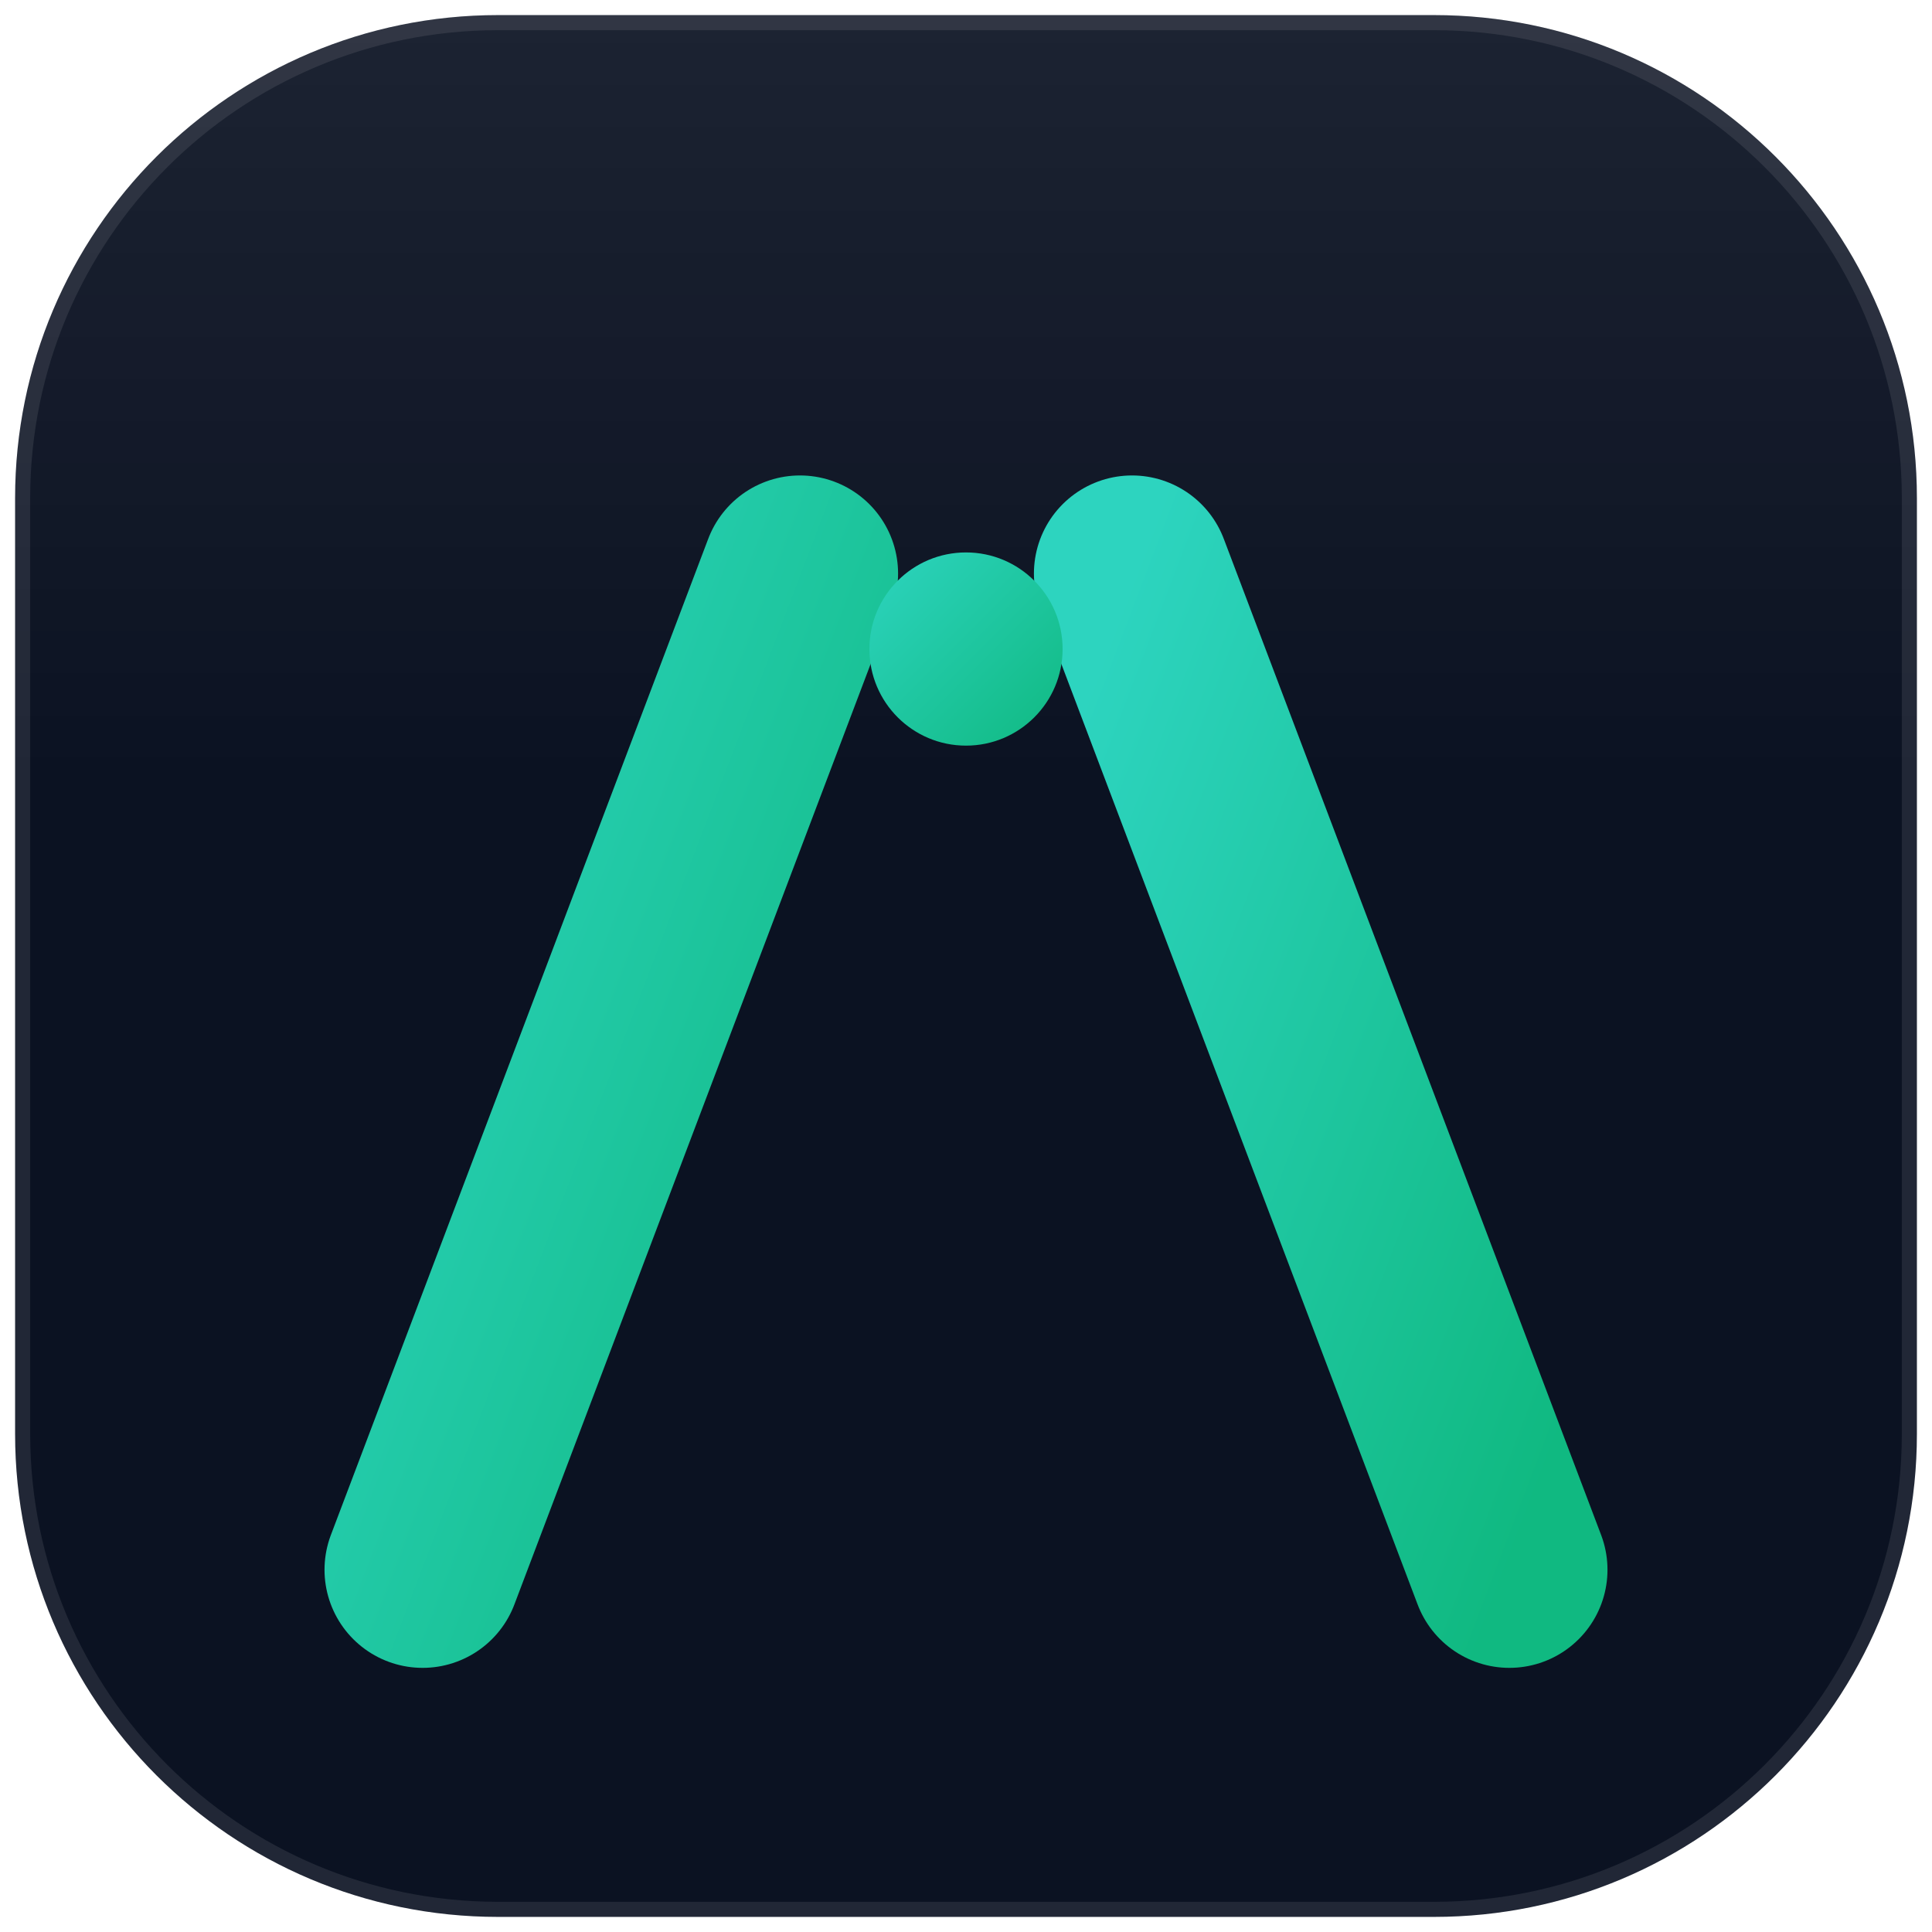
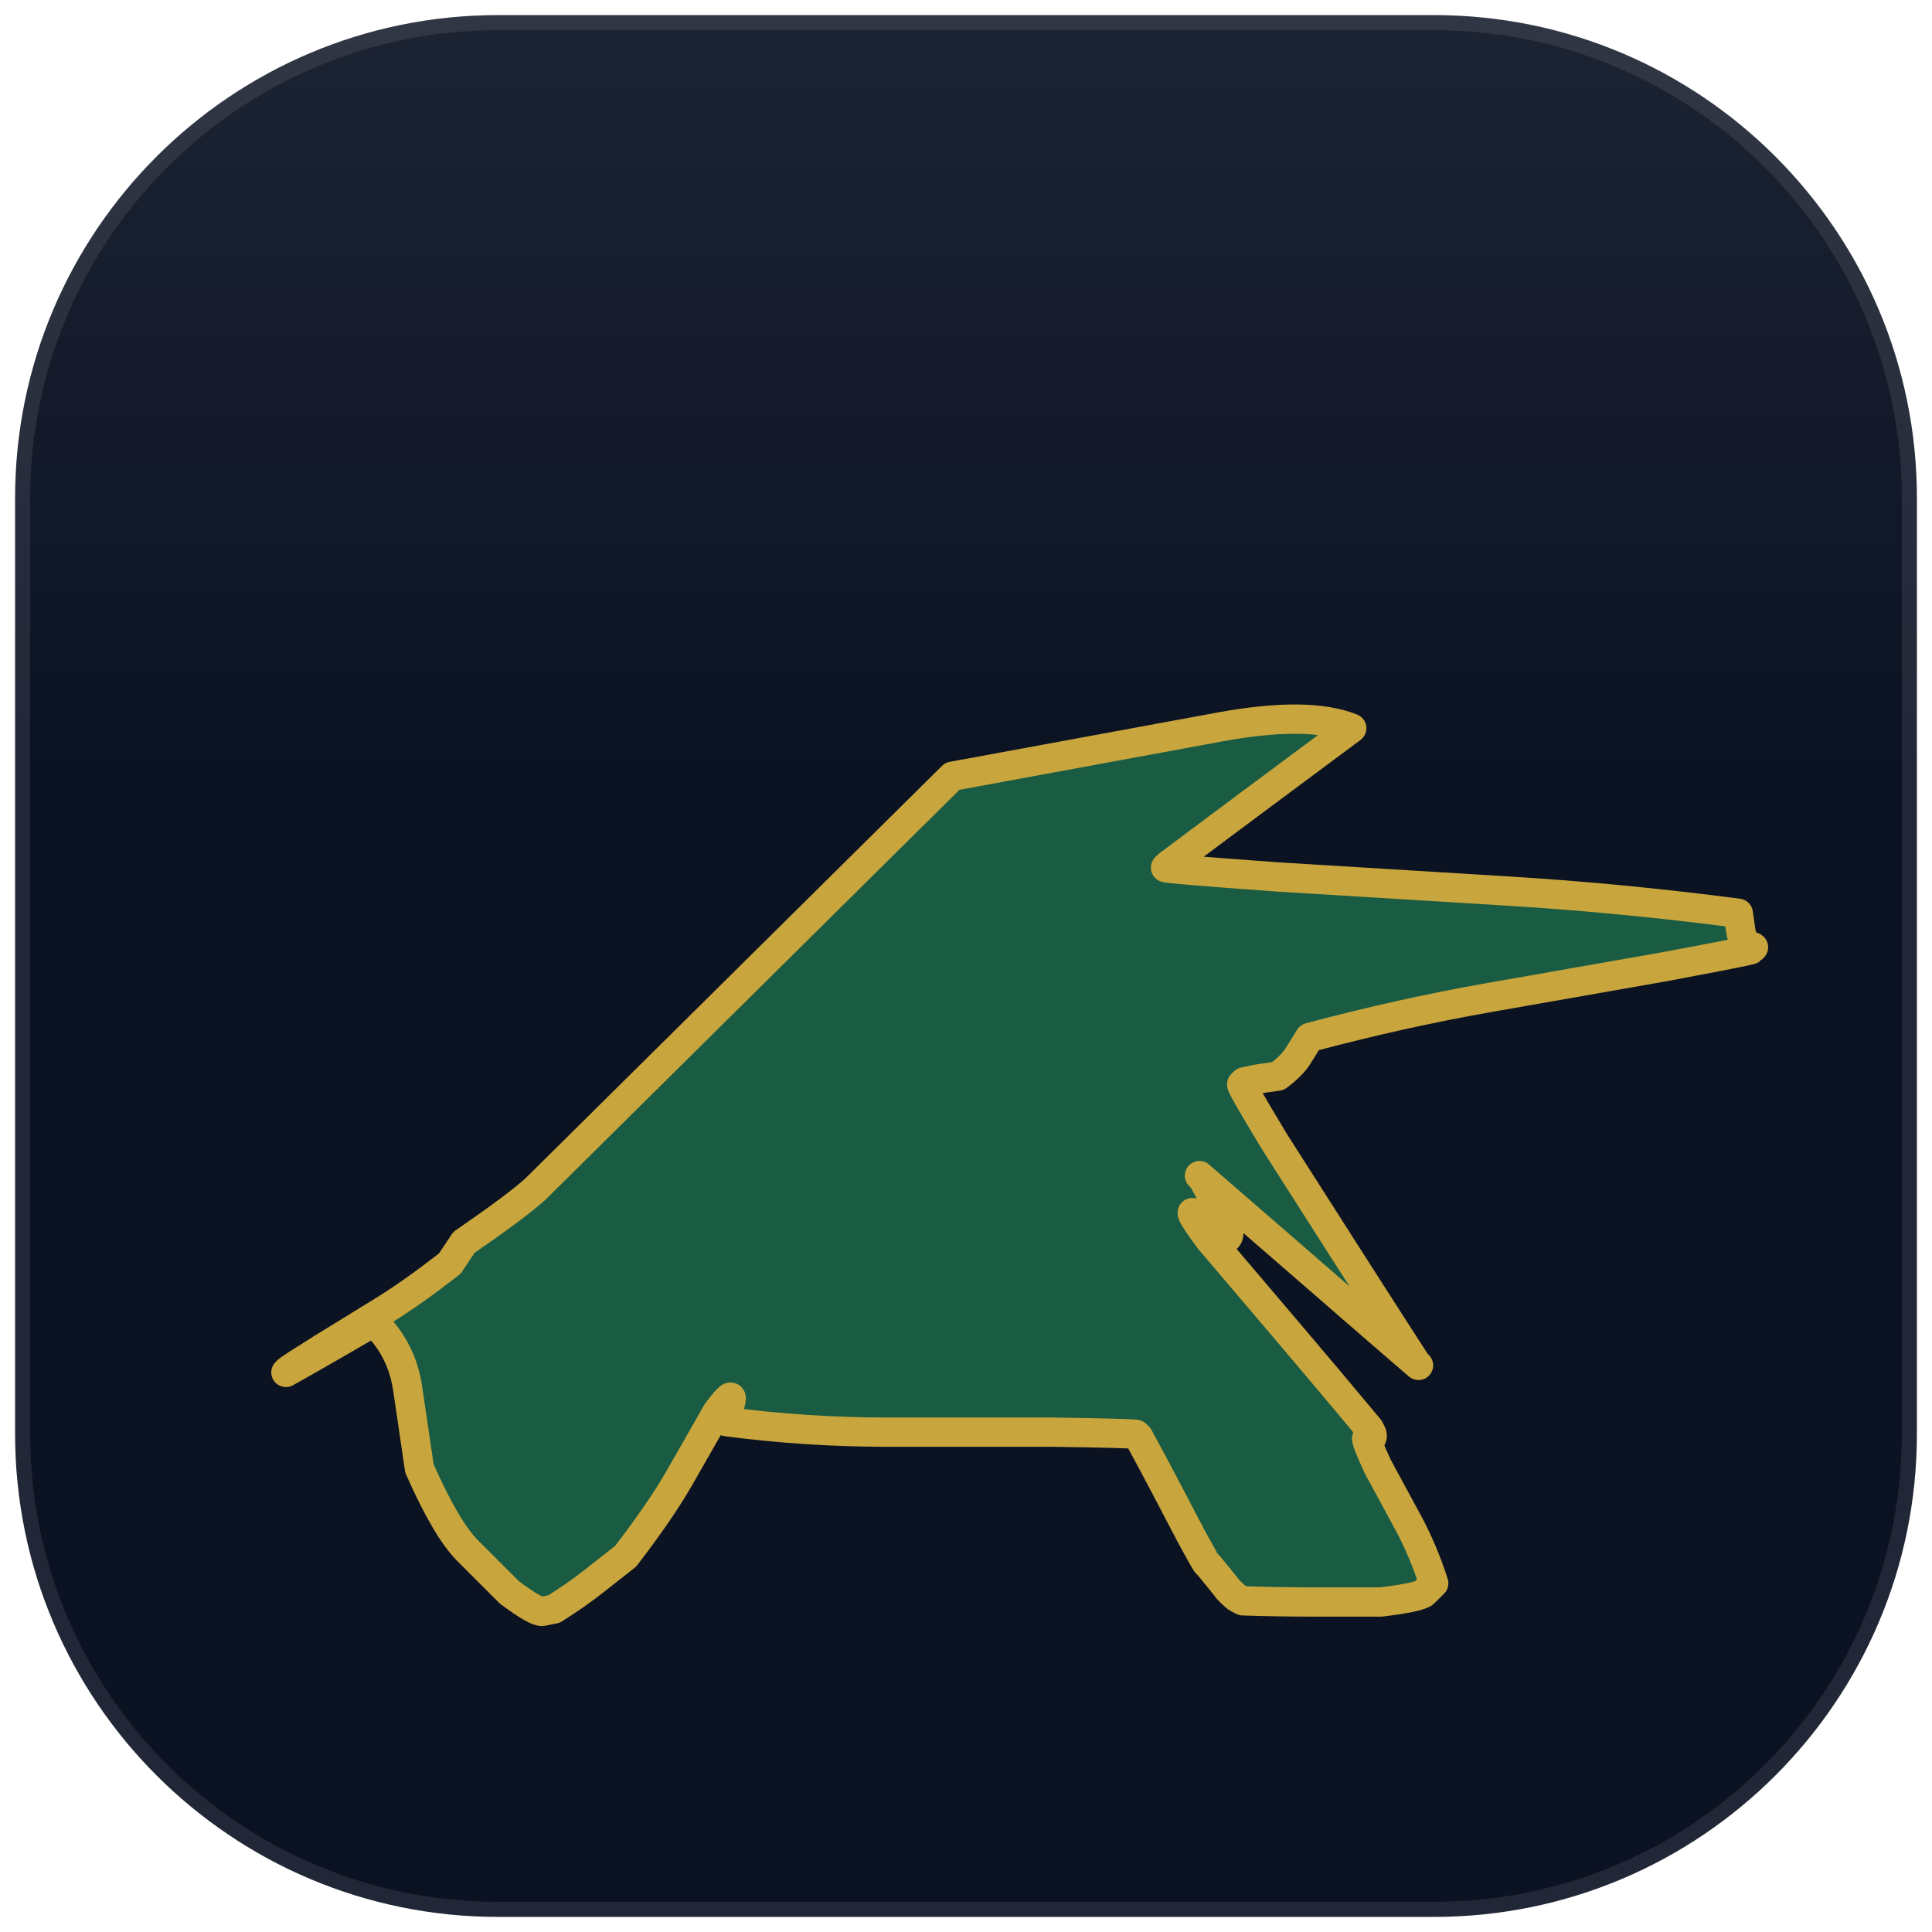
<svg xmlns="http://www.w3.org/2000/svg" viewBox="0 0 64 64" width="64" height="64" role="img" aria-label="Alcard">
  <defs>
-     <linearGradient id="tg" x1="0" y1="0" x2="1" y2="1">
-       <stop offset="0" stop-color="#2DD4BF" />
-       <stop offset="1" stop-color="#10B981" />
-     </linearGradient>
    <linearGradient id="sheen" x1="0" y1="0" x2="0" y2="1">
      <stop offset="0" stop-color="#FFFFFF" stop-opacity="0.07" />
      <stop offset="0.4" stop-color="#FFFFFF" stop-opacity="0" />
    </linearGradient>
  </defs>
  <rect x="0.5" y="0.5" width="63" height="63" rx="16" fill="#0B1222" stroke="rgba(255,255,255,0.09)" />
  <rect x="0.5" y="0.5" width="63" height="63" rx="16" fill="url(#sheen)" />
-   <path d="M 26.5 19 L 14 52" fill="none" stroke="url(#tg)" stroke-width="6.5" stroke-linecap="round" />
-   <path d="M 37.5 19 L 50 52" fill="none" stroke="url(#tg)" stroke-width="6.5" stroke-linecap="round" />
-   <line x1="21.5" y1="33.5" x2="42.5" y2="33.5" stroke="url(#tg)" stroke-width="5.5" stroke-linecap="round" />
-   <circle cx="32" cy="21.5" r="3.2" fill="url(#tg)" />
+   <g transform="translate(4,10) scale(0.194)">
+     <path d="M 142.0 81.0 Q 142.0 81.0 157.2 78.2 Q 172.4 75.4 187.6 72.6 Q 202.8 69.8 210.2 72.8 Q 202.4 78.6 194.6 84.4 Q 186.8 90.2 178.8 96.2 Q 178.6 96.4 178.4 96.6 Q 178.2 96.8 197.6 98.2 Q 217.2 99.4 236.8 100.6 Q 256.4 101.8 276.2 104.4 Q 276.4 105.8 276.6 107.2 Q 276.8 108.6 277.4 110.0 Q 277.8 110.0 278.2 110.0 Q 278.6 110.0 278.8 110.2 Q 278.6 110.4 278.4 110.6 Q 278.2 110.8 263.2 113.6 Q 248.4 116.2 233.6 118.8 Q 218.8 121.4 203.0 125.6 Q 202.0 127.2 201.0 128.8 Q 200.0 130.4 197.6 132.2 Q 196.2 132.4 194.8 132.6 Q 193.4 132.8 191.8 133.2 Q 191.6 133.4 191.4 133.6 Q 191.2 133.8 197.0 143.4 Q 203.0 152.8 209.0 162.2 Q 215.0 171.6 221.2 181.2 Q 221.4 181.4 221.6 181.6 Q 221.8 181.8 214.4 175.4 Q 206.8 168.8 199.2 162.2 Q 191.6 155.6 184.2 149.2 Q 184.4 149.4 184.6 149.6 Q 184.8 149.8 186.2 152.4 Q 187.4 154.8 188.6 157.2 Q 189.8 159.6 188.6 160.0 Q 186.2 158.0 183.8 156.0 Q 181.4 154.0 185.8 160.0 Q 192.6 168.0 199.4 176.0 Q 206.2 184.0 213.2 192.4 Q 213.4 192.8 213.6 193.2 Q 213.8 193.6 213.6 194.0 Q 213.2 194.0 212.8 194.0 Q 212.4 194.0 214.6 198.8 Q 217.2 203.6 219.8 208.4 Q 222.4 213.2 224.2 218.8 Q 223.4 219.6 222.6 220.4 Q 221.8 221.2 215.2 222.0 Q 209.4 222.0 203.6 222.0 Q 197.8 222.0 191.6 221.8 Q 191.2 221.6 190.8 221.4 Q 190.4 221.2 189.2 220.0 Q 188.4 219.0 187.6 218.0 Q 186.8 217.0 185.8 215.8 Q 185.6 215.6 185.4 215.4 Q 185.2 215.2 182.8 210.8 Q 180.6 206.6 178.4 202.4 Q 176.2 198.2 173.8 193.8 Q 173.6 193.6 173.4 193.4 Q 173.2 193.2 159.0 193.0 Q 145.0 193.0 131.0 193.0 Q 117.0 193.0 103.4 191.2 Q 103.8 189.4 104.2 187.6 Q 104.6 185.8 101.8 189.6 Q 98.6 195.2 95.4 200.8 Q 92.2 206.4 86.2 214.2 Q 83.4 216.4 80.6 218.6 Q 77.8 220.8 74.0 223.2 Q 73.0 223.4 72.0 223.6 Q 71.0 223.8 66.4 220.4 Q 62.8 216.8 59.2 213.2 Q 55.6 209.6 51.0 199.2 Q 50.0 192.4 49.0 185.6 Q 48.0 178.8 43.2 174.2 Q 39.4 176.4 35.6 178.6 Q 31.8 180.8 28.2 182.8 Q 28.4 182.6 28.6 182.4 Q 28.8 182.2 34.2 178.8 Q 39.4 175.6 44.6 172.4 Q 49.8 169.2 56.2 164.2 Q 57.4 162.4 58.6 160.6 Q 67.6 154.4 70.8 151.5 Z" fill="#1A5C43" stroke="#C9A63D" stroke-width="5" stroke-linejoin="round" />
+   </g>
</svg>
